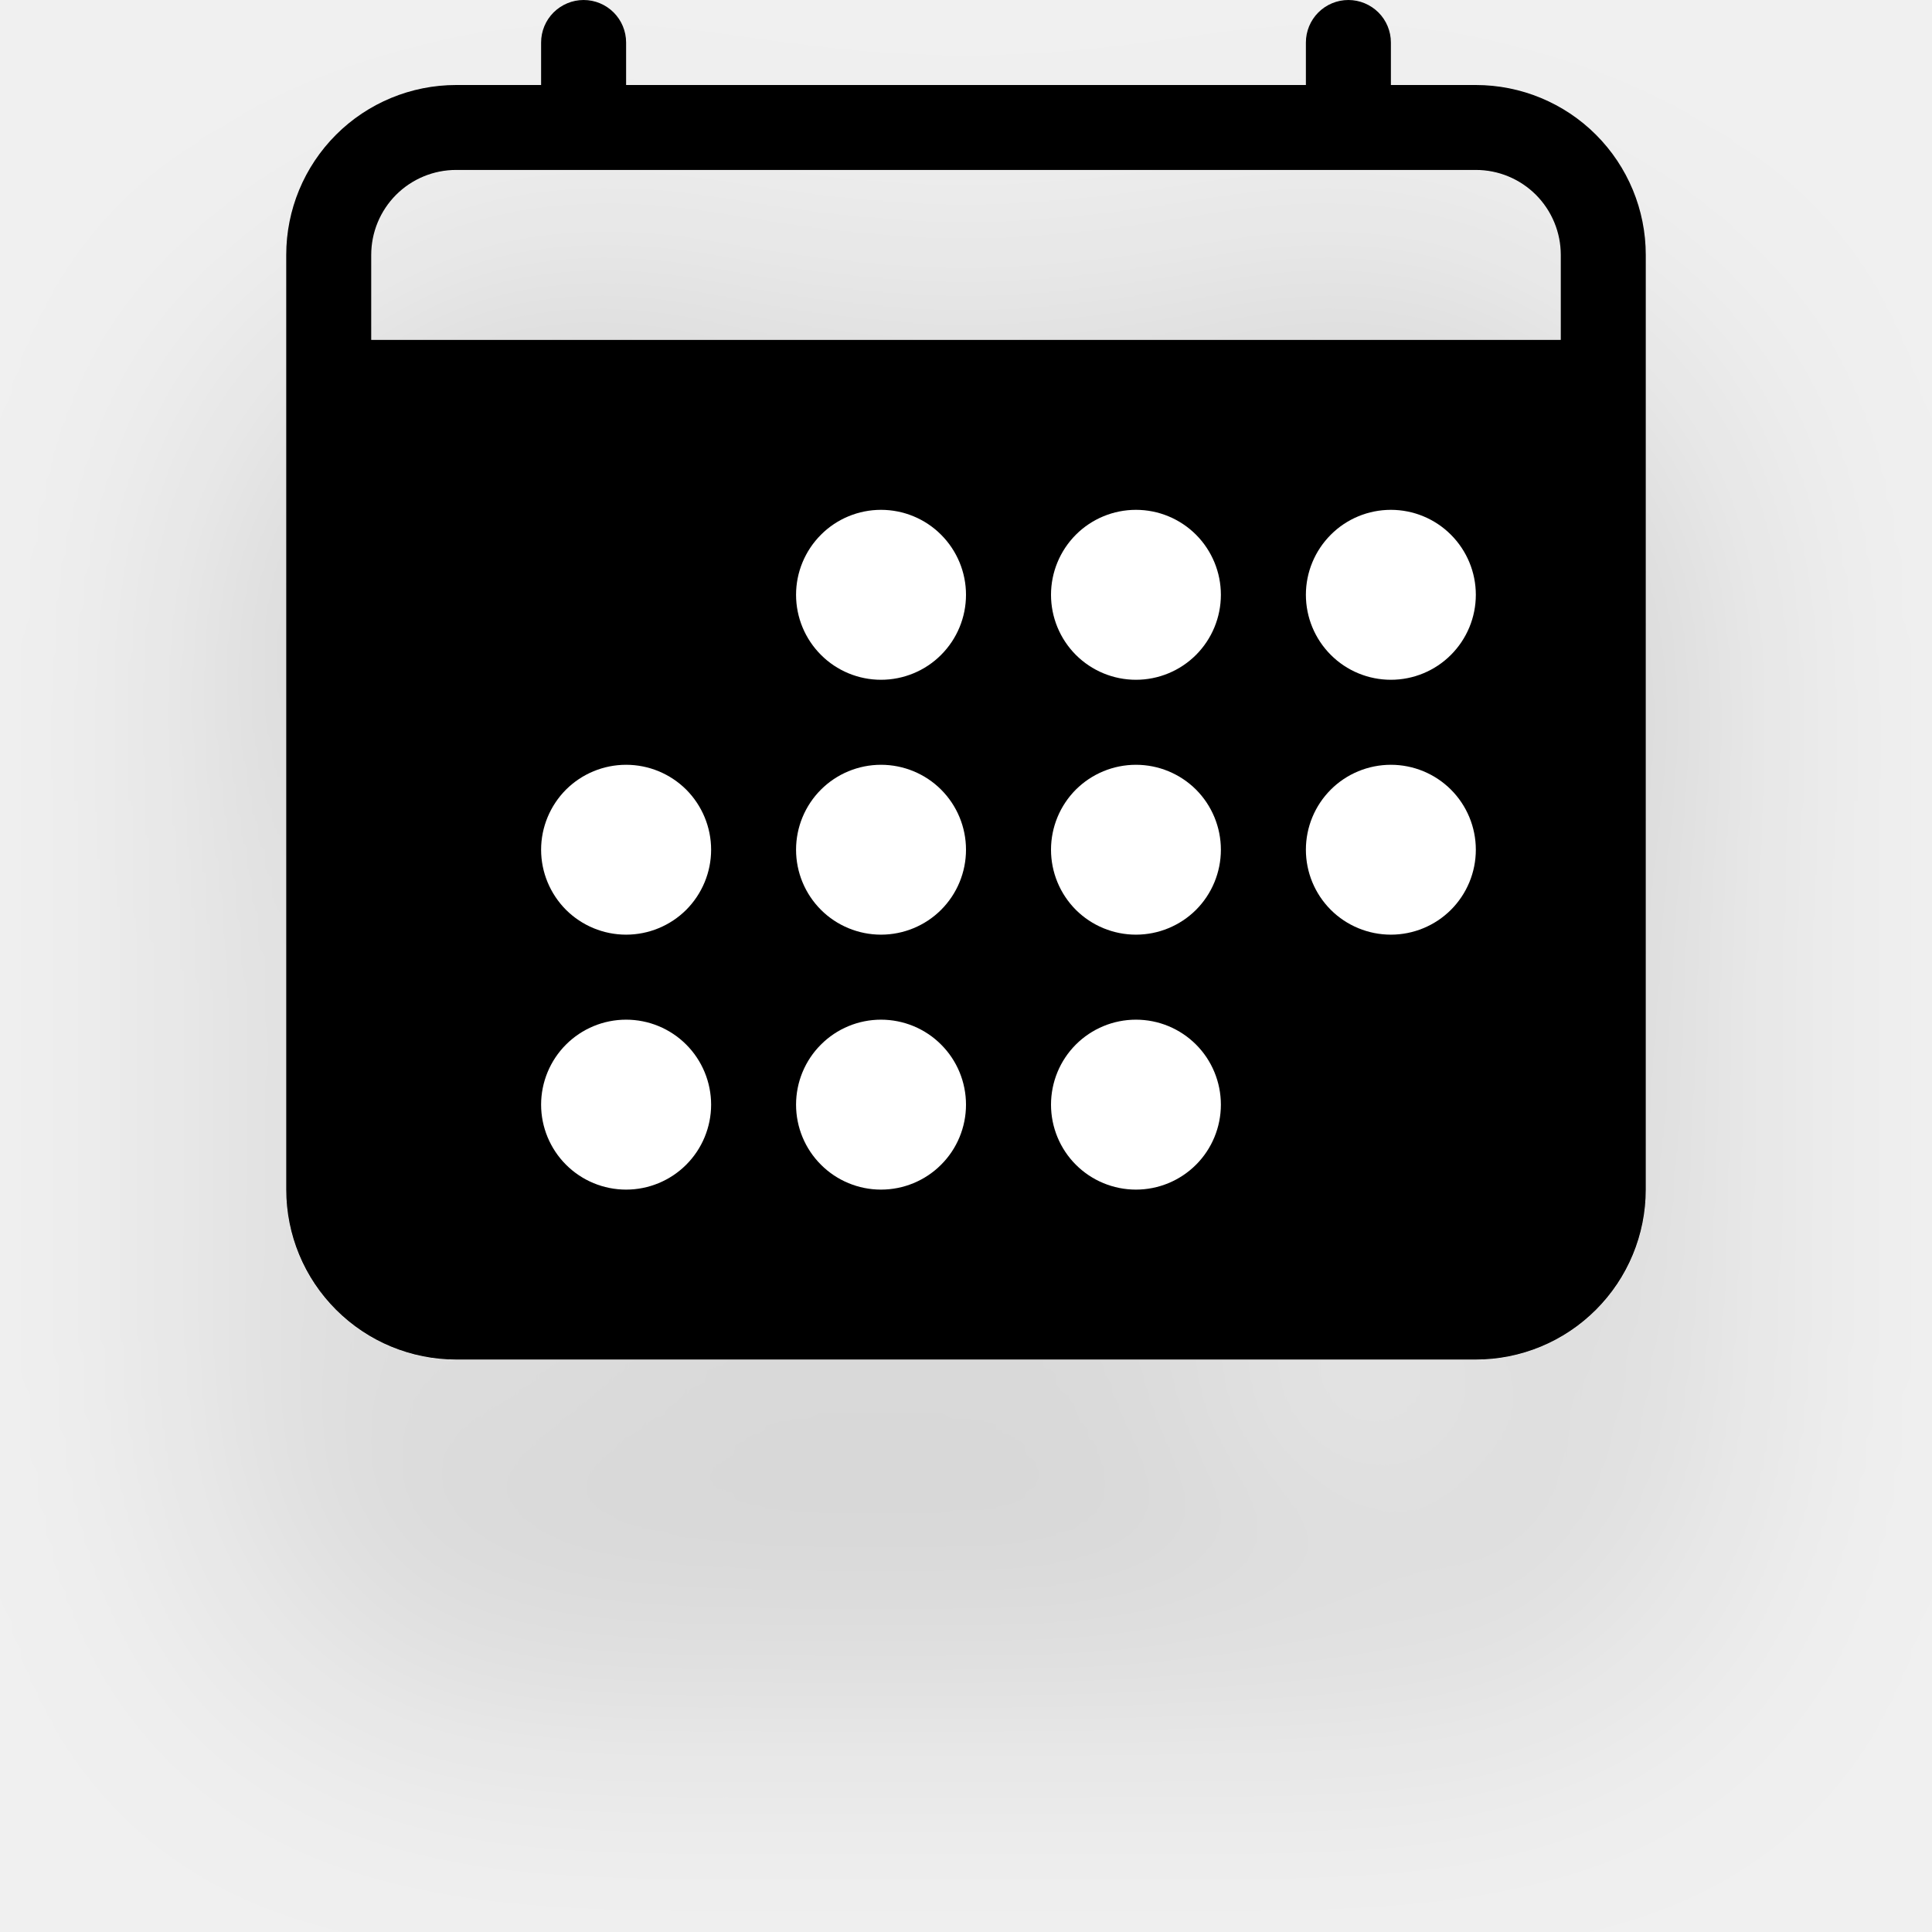
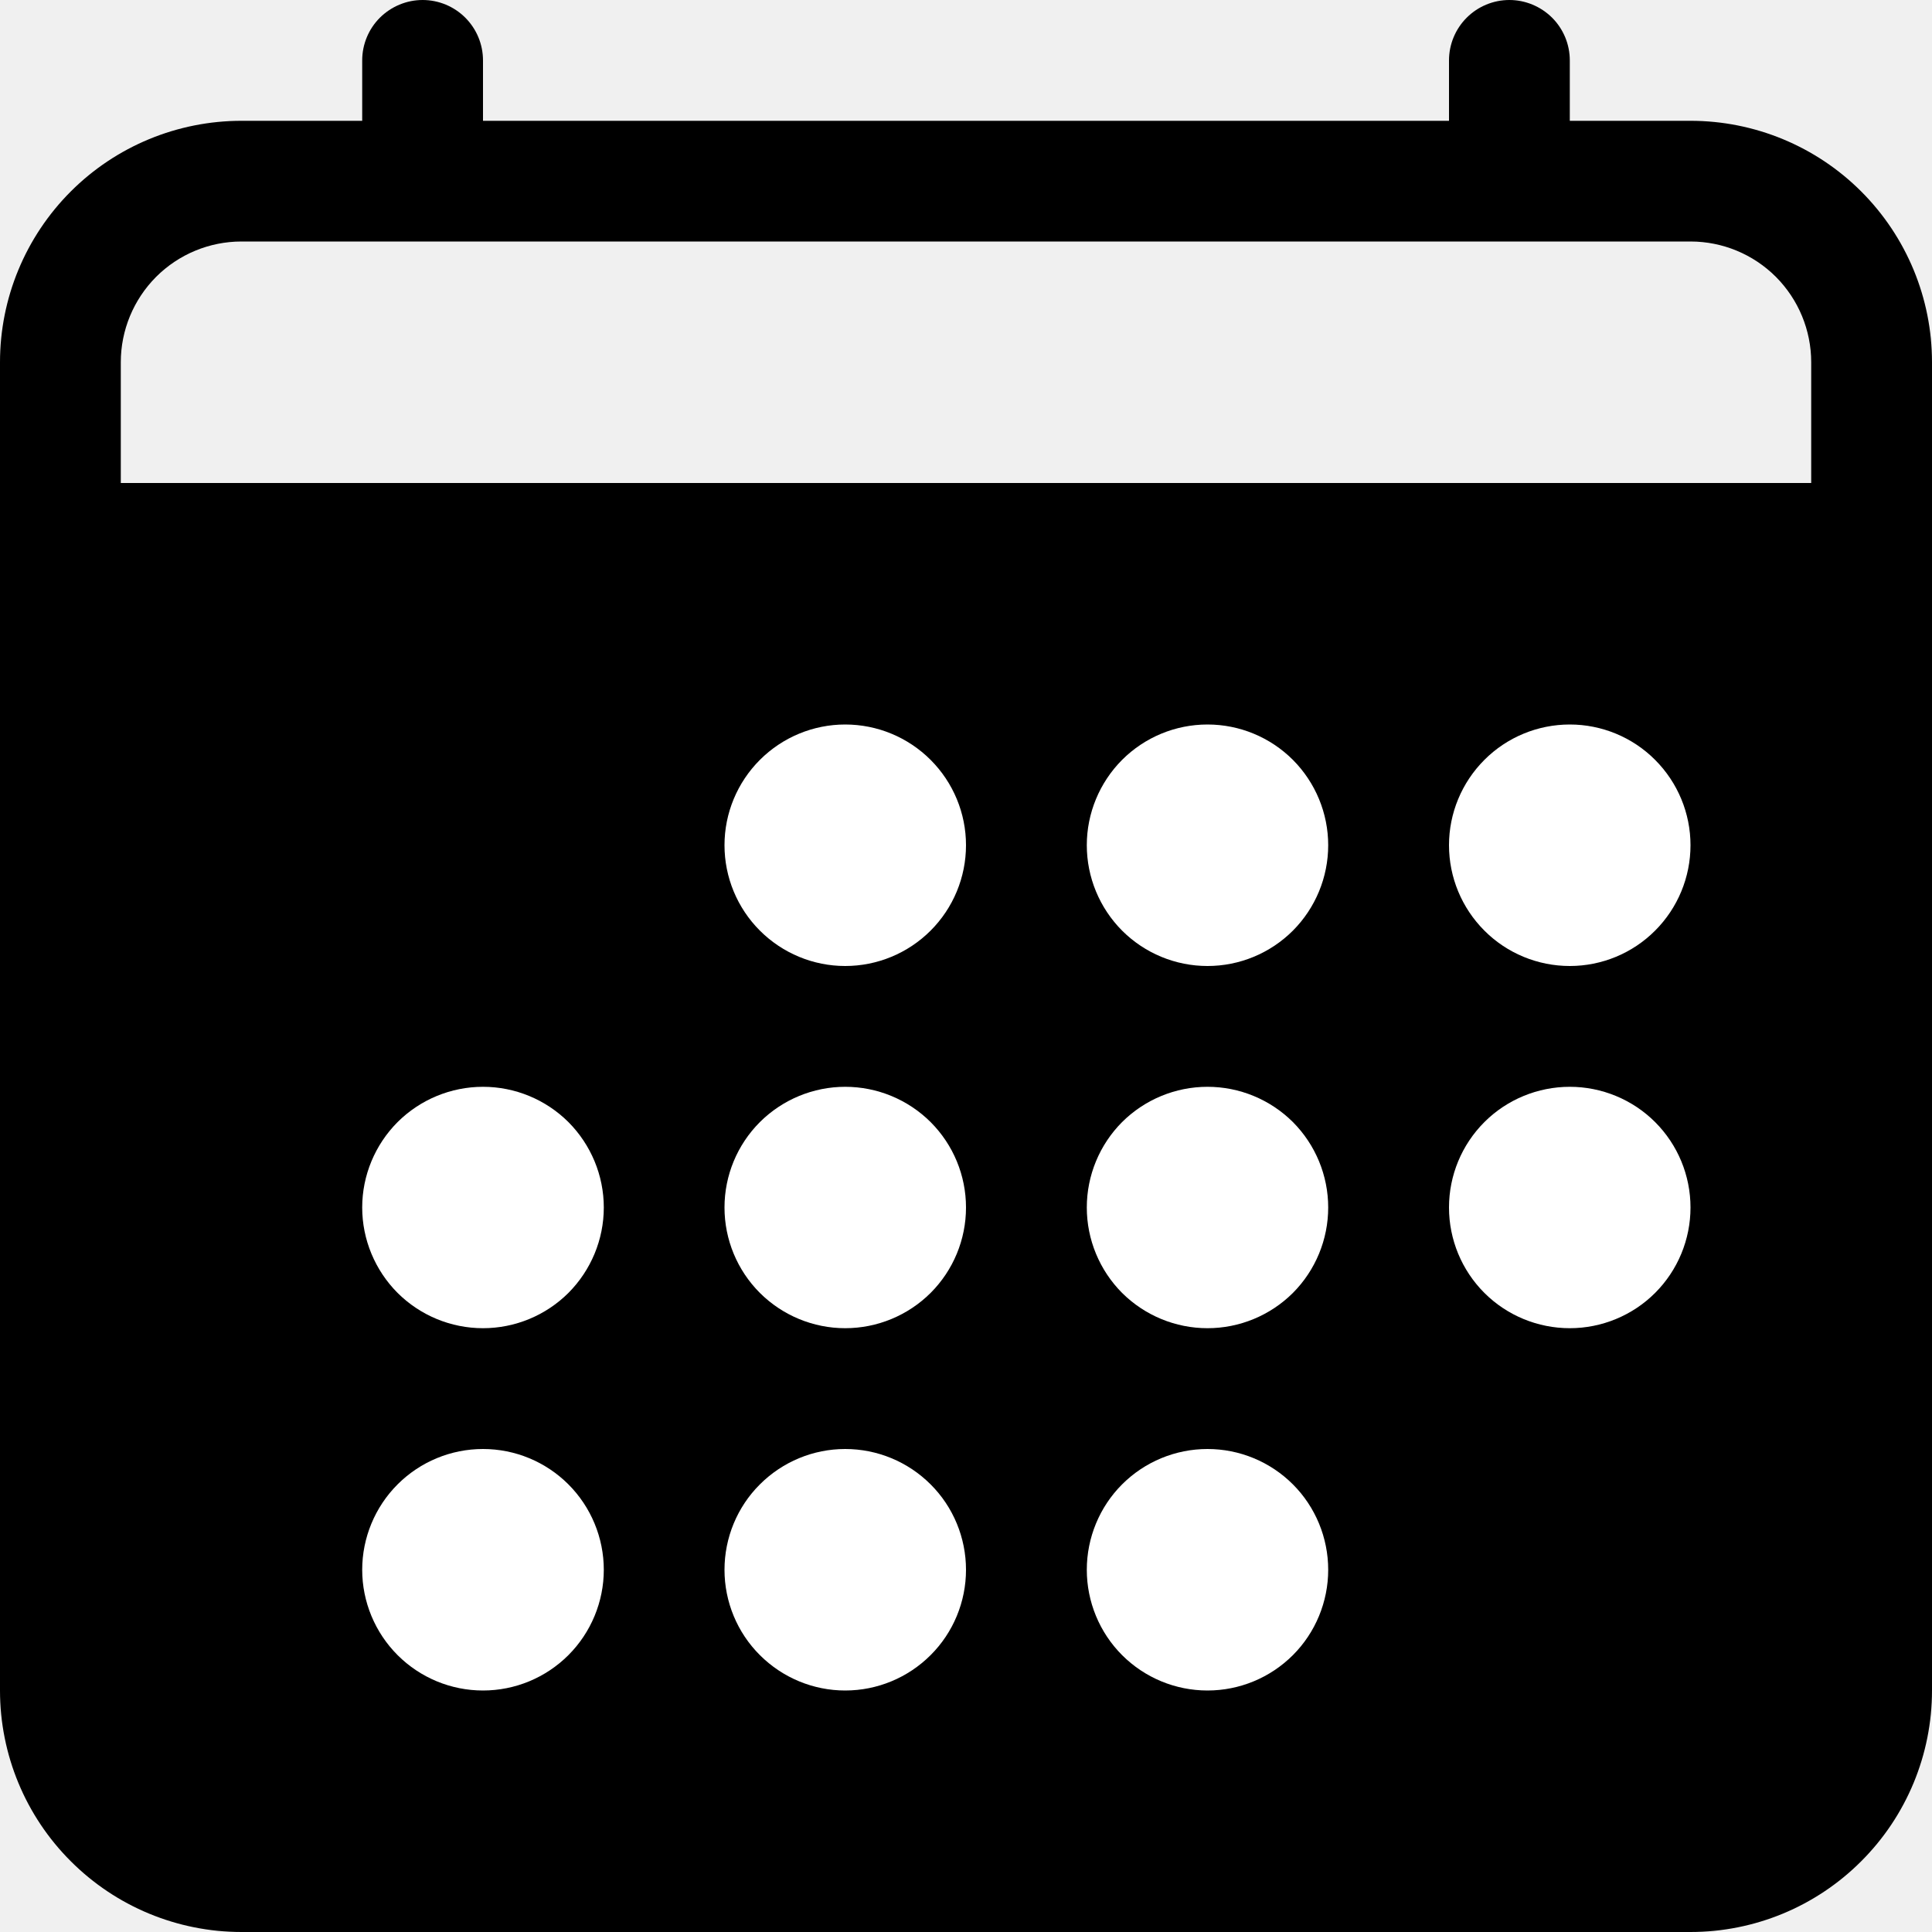
- <svg xmlns="http://www.w3.org/2000/svg" width="27" height="27" viewBox="0 0 27 27" fill="none">
-   <rect x="5" y="5" width="17" height="13" fill="black" />
-   <g filter="url(#filter0_d_145_2026)">
-     <path d="M8.156 0C8.314 0 8.465 0.063 8.576 0.174C8.687 0.285 8.75 0.436 8.75 0.594V1.188H18.25V0.594C18.25 0.436 18.313 0.285 18.424 0.174C18.535 0.063 18.686 0 18.844 0C19.001 0 19.152 0.063 19.264 0.174C19.375 0.285 19.438 0.436 19.438 0.594V1.188H20.625C21.255 1.188 21.859 1.438 22.304 1.883C22.75 2.329 23 2.933 23 3.562V16.625C23 17.255 22.75 17.859 22.304 18.304C21.859 18.75 21.255 19 20.625 19H6.375C5.745 19 5.141 18.75 4.696 18.304C4.25 17.859 4 17.255 4 16.625V3.562C4 2.933 4.25 2.329 4.696 1.883C5.141 1.438 5.745 1.188 6.375 1.188H7.562V0.594C7.562 0.436 7.625 0.285 7.736 0.174C7.848 0.063 7.999 0 8.156 0ZM6.375 2.375C6.06 2.375 5.758 2.5 5.535 2.723C5.313 2.946 5.188 3.248 5.188 3.562V4.75H21.812V3.562C21.812 3.248 21.687 2.946 21.465 2.723C21.242 2.5 20.94 2.375 20.625 2.375H6.375ZM21.812 5.938H5.188V16.625C5.188 16.94 5.313 17.242 5.535 17.465C5.758 17.687 6.06 17.812 6.375 17.812H20.625C20.94 17.812 21.242 17.687 21.465 17.465C21.687 17.242 21.812 16.94 21.812 16.625V5.938Z" fill="black" />
-     <path d="M12.312 9.5C12.627 9.5 12.93 9.375 13.152 9.152C13.375 8.929 13.5 8.627 13.5 8.312C13.5 7.998 13.375 7.696 13.152 7.473C12.93 7.25 12.627 7.125 12.312 7.125C11.998 7.125 11.695 7.25 11.473 7.473C11.25 7.696 11.125 7.998 11.125 8.312C11.125 8.627 11.25 8.929 11.473 9.152C11.695 9.375 11.998 9.5 12.312 9.5ZM15.875 9.5C16.19 9.5 16.492 9.375 16.715 9.152C16.937 8.929 17.062 8.627 17.062 8.312C17.062 7.998 16.937 7.696 16.715 7.473C16.492 7.25 16.19 7.125 15.875 7.125C15.56 7.125 15.258 7.25 15.035 7.473C14.813 7.696 14.688 7.998 14.688 8.312C14.688 8.627 14.813 8.929 15.035 9.152C15.258 9.375 15.56 9.5 15.875 9.5ZM19.438 9.5C19.752 9.5 20.055 9.375 20.277 9.152C20.5 8.929 20.625 8.627 20.625 8.312C20.625 7.998 20.5 7.696 20.277 7.473C20.055 7.25 19.752 7.125 19.438 7.125C19.123 7.125 18.82 7.25 18.598 7.473C18.375 7.696 18.25 7.998 18.25 8.312C18.25 8.627 18.375 8.929 18.598 9.152C18.82 9.375 19.123 9.5 19.438 9.5ZM8.75 13.062C9.065 13.062 9.367 12.937 9.59 12.715C9.812 12.492 9.938 12.19 9.938 11.875C9.938 11.56 9.812 11.258 9.59 11.035C9.367 10.813 9.065 10.688 8.75 10.688C8.435 10.688 8.133 10.813 7.91 11.035C7.688 11.258 7.562 11.56 7.562 11.875C7.562 12.19 7.688 12.492 7.91 12.715C8.133 12.937 8.435 13.062 8.75 13.062ZM12.312 13.062C12.627 13.062 12.93 12.937 13.152 12.715C13.375 12.492 13.5 12.19 13.5 11.875C13.5 11.56 13.375 11.258 13.152 11.035C12.93 10.813 12.627 10.688 12.312 10.688C11.998 10.688 11.695 10.813 11.473 11.035C11.25 11.258 11.125 11.56 11.125 11.875C11.125 12.19 11.25 12.492 11.473 12.715C11.695 12.937 11.998 13.062 12.312 13.062ZM15.875 13.062C16.19 13.062 16.492 12.937 16.715 12.715C16.937 12.492 17.062 12.19 17.062 11.875C17.062 11.56 16.937 11.258 16.715 11.035C16.492 10.813 16.19 10.688 15.875 10.688C15.56 10.688 15.258 10.813 15.035 11.035C14.813 11.258 14.688 11.56 14.688 11.875C14.688 12.19 14.813 12.492 15.035 12.715C15.258 12.937 15.56 13.062 15.875 13.062ZM19.438 13.062C19.752 13.062 20.055 12.937 20.277 12.715C20.5 12.492 20.625 12.19 20.625 11.875C20.625 11.56 20.5 11.258 20.277 11.035C20.055 10.813 19.752 10.688 19.438 10.688C19.123 10.688 18.82 10.813 18.598 11.035C18.375 11.258 18.25 11.56 18.25 11.875C18.25 12.19 18.375 12.492 18.598 12.715C18.82 12.937 19.123 13.062 19.438 13.062ZM8.75 16.625C9.065 16.625 9.367 16.5 9.59 16.277C9.812 16.055 9.938 15.752 9.938 15.438C9.938 15.123 9.812 14.82 9.59 14.598C9.367 14.375 9.065 14.25 8.75 14.25C8.435 14.25 8.133 14.375 7.91 14.598C7.688 14.82 7.562 15.123 7.562 15.438C7.562 15.752 7.688 16.055 7.91 16.277C8.133 16.5 8.435 16.625 8.75 16.625ZM12.312 16.625C12.627 16.625 12.93 16.5 13.152 16.277C13.375 16.055 13.5 15.752 13.5 15.438C13.5 15.123 13.375 14.82 13.152 14.598C12.93 14.375 12.627 14.25 12.312 14.25C11.998 14.25 11.695 14.375 11.473 14.598C11.25 14.82 11.125 15.123 11.125 15.438C11.125 15.752 11.25 16.055 11.473 16.277C11.695 16.5 11.998 16.625 12.312 16.625ZM15.875 16.625C16.19 16.625 16.492 16.5 16.715 16.277C16.937 16.055 17.062 15.752 17.062 15.438C17.062 15.123 16.937 14.82 16.715 14.598C16.492 14.375 16.19 14.25 15.875 14.25C15.56 14.25 15.258 14.375 15.035 14.598C14.813 14.82 14.688 15.123 14.688 15.438C14.688 15.752 14.813 16.055 15.035 16.277C15.258 16.5 15.56 16.625 15.875 16.625Z" fill="white" />
-   </g>
-   <defs>
-     <filter id="filter0_d_145_2026" x="0" y="0" width="27" height="27" filterUnits="userSpaceOnUse" color-interpolation-filters="sRGB">
-       <feFlood flood-opacity="0" result="BackgroundImageFix" />
-       <feColorMatrix in="SourceAlpha" type="matrix" values="0 0 0 0 0 0 0 0 0 0 0 0 0 0 0 0 0 0 127 0" result="hardAlpha" />
-       <feOffset dy="4" />
-       <feGaussianBlur stdDeviation="2" />
-       <feComposite in2="hardAlpha" operator="out" />
-       <feColorMatrix type="matrix" values="0 0 0 0 0 0 0 0 0 0 0 0 0 0 0 0 0 0 0.25 0" />
-       <feBlend mode="normal" in2="BackgroundImageFix" result="effect1_dropShadow_145_2026" />
-       <feBlend mode="normal" in="SourceGraphic" in2="effect1_dropShadow_145_2026" result="shape" />
-     </filter>
-   </defs>
+ <svg xmlns="http://www.w3.org/2000/svg" width="19" height="19" viewBox="0 0 19 19" fill="none">
+   <rect x="1" y="5" width="17" height="13" fill="black" />
+   <path d="M4.156 0C4.314 0 4.465 0.063 4.576 0.174C4.687 0.285 4.75 0.436 4.75 0.594V1.188H14.25V0.594C14.25 0.436 14.313 0.285 14.424 0.174C14.535 0.063 14.686 0 14.844 0C15.001 0 15.152 0.063 15.264 0.174C15.375 0.285 15.438 0.436 15.438 0.594V1.188H16.625C17.255 1.188 17.859 1.438 18.304 1.883C18.75 2.329 19 2.933 19 3.562V16.625C19 17.255 18.75 17.859 18.304 18.304C17.859 18.75 17.255 19 16.625 19H2.375C1.745 19 1.141 18.75 0.696 18.304C0.25 17.859 0 17.255 0 16.625V3.562C0 2.933 0.25 2.329 0.696 1.883C1.141 1.438 1.745 1.188 2.375 1.188H3.562V0.594C3.562 0.436 3.625 0.285 3.736 0.174C3.848 0.063 3.999 0 4.156 0ZM2.375 2.375C2.06 2.375 1.758 2.5 1.535 2.723C1.313 2.946 1.188 3.248 1.188 3.562V4.75H17.812V3.562C17.812 3.248 17.687 2.946 17.465 2.723C17.242 2.5 16.94 2.375 16.625 2.375H2.375ZM17.812 5.938H1.188V16.625C1.188 16.94 1.313 17.242 1.535 17.465C1.758 17.687 2.06 17.812 2.375 17.812H16.625C16.94 17.812 17.242 17.687 17.465 17.465C17.687 17.242 17.812 16.94 17.812 16.625V5.938Z" fill="black" />
+   <path d="M8.312 9.5C8.627 9.5 8.929 9.375 9.152 9.152C9.375 8.929 9.5 8.627 9.5 8.312C9.5 7.998 9.375 7.696 9.152 7.473C8.929 7.25 8.627 7.125 8.312 7.125C7.998 7.125 7.696 7.25 7.473 7.473C7.25 7.696 7.125 7.998 7.125 8.312C7.125 8.627 7.25 8.929 7.473 9.152C7.696 9.375 7.998 9.5 8.312 9.5ZM11.875 9.5C12.19 9.5 12.492 9.375 12.715 9.152C12.937 8.929 13.062 8.627 13.062 8.312C13.062 7.998 12.937 7.696 12.715 7.473C12.492 7.25 12.19 7.125 11.875 7.125C11.56 7.125 11.258 7.25 11.035 7.473C10.813 7.696 10.688 7.998 10.688 8.312C10.688 8.627 10.813 8.929 11.035 9.152C11.258 9.375 11.56 9.5 11.875 9.5ZM15.438 9.5C15.752 9.5 16.055 9.375 16.277 9.152C16.5 8.929 16.625 8.627 16.625 8.312C16.625 7.998 16.5 7.696 16.277 7.473C16.055 7.25 15.752 7.125 15.438 7.125C15.123 7.125 14.82 7.25 14.598 7.473C14.375 7.696 14.25 7.998 14.25 8.312C14.25 8.627 14.375 8.929 14.598 9.152C14.82 9.375 15.123 9.5 15.438 9.5ZM4.75 13.062C5.065 13.062 5.367 12.937 5.59 12.715C5.812 12.492 5.938 12.19 5.938 11.875C5.938 11.56 5.812 11.258 5.59 11.035C5.367 10.813 5.065 10.688 4.75 10.688C4.435 10.688 4.133 10.813 3.91 11.035C3.688 11.258 3.562 11.56 3.562 11.875C3.562 12.19 3.688 12.492 3.91 12.715C4.133 12.937 4.435 13.062 4.75 13.062ZM8.312 13.062C8.627 13.062 8.929 12.937 9.152 12.715C9.375 12.492 9.5 12.19 9.5 11.875C9.5 11.56 9.375 11.258 9.152 11.035C8.929 10.813 8.627 10.688 8.312 10.688C7.998 10.688 7.696 10.813 7.473 11.035C7.25 11.258 7.125 11.56 7.125 11.875C7.125 12.19 7.25 12.492 7.473 12.715C7.696 12.937 7.998 13.062 8.312 13.062ZM11.875 13.062C12.19 13.062 12.492 12.937 12.715 12.715C12.937 12.492 13.062 12.19 13.062 11.875C13.062 11.56 12.937 11.258 12.715 11.035C12.492 10.813 12.19 10.688 11.875 10.688C11.56 10.688 11.258 10.813 11.035 11.035C10.813 11.258 10.688 11.56 10.688 11.875C10.688 12.19 10.813 12.492 11.035 12.715C11.258 12.937 11.56 13.062 11.875 13.062ZM15.438 13.062C15.752 13.062 16.055 12.937 16.277 12.715C16.5 12.492 16.625 12.19 16.625 11.875C16.625 11.56 16.5 11.258 16.277 11.035C16.055 10.813 15.752 10.688 15.438 10.688C15.123 10.688 14.82 10.813 14.598 11.035C14.375 11.258 14.25 11.56 14.25 11.875C14.25 12.19 14.375 12.492 14.598 12.715C14.82 12.937 15.123 13.062 15.438 13.062ZM4.75 16.625C5.065 16.625 5.367 16.5 5.59 16.277C5.812 16.055 5.938 15.752 5.938 15.438C5.938 15.123 5.812 14.82 5.59 14.598C5.367 14.375 5.065 14.25 4.75 14.25C4.435 14.25 4.133 14.375 3.91 14.598C3.688 14.82 3.562 15.123 3.562 15.438C3.562 15.752 3.688 16.055 3.91 16.277C4.133 16.5 4.435 16.625 4.75 16.625ZM8.312 16.625C8.627 16.625 8.929 16.5 9.152 16.277C9.375 16.055 9.5 15.752 9.5 15.438C9.5 15.123 9.375 14.82 9.152 14.598C8.929 14.375 8.627 14.25 8.312 14.25C7.998 14.25 7.696 14.375 7.473 14.598C7.25 14.82 7.125 15.123 7.125 15.438C7.125 15.752 7.25 16.055 7.473 16.277C7.696 16.5 7.998 16.625 8.312 16.625ZM11.875 16.625C12.19 16.625 12.492 16.5 12.715 16.277C12.937 16.055 13.062 15.752 13.062 15.438C13.062 15.123 12.937 14.82 12.715 14.598C12.492 14.375 12.19 14.25 11.875 14.25C11.56 14.25 11.258 14.375 11.035 14.598C10.813 14.82 10.688 15.123 10.688 15.438C10.688 15.752 10.813 16.055 11.035 16.277C11.258 16.5 11.56 16.625 11.875 16.625Z" fill="white" />
</svg>
